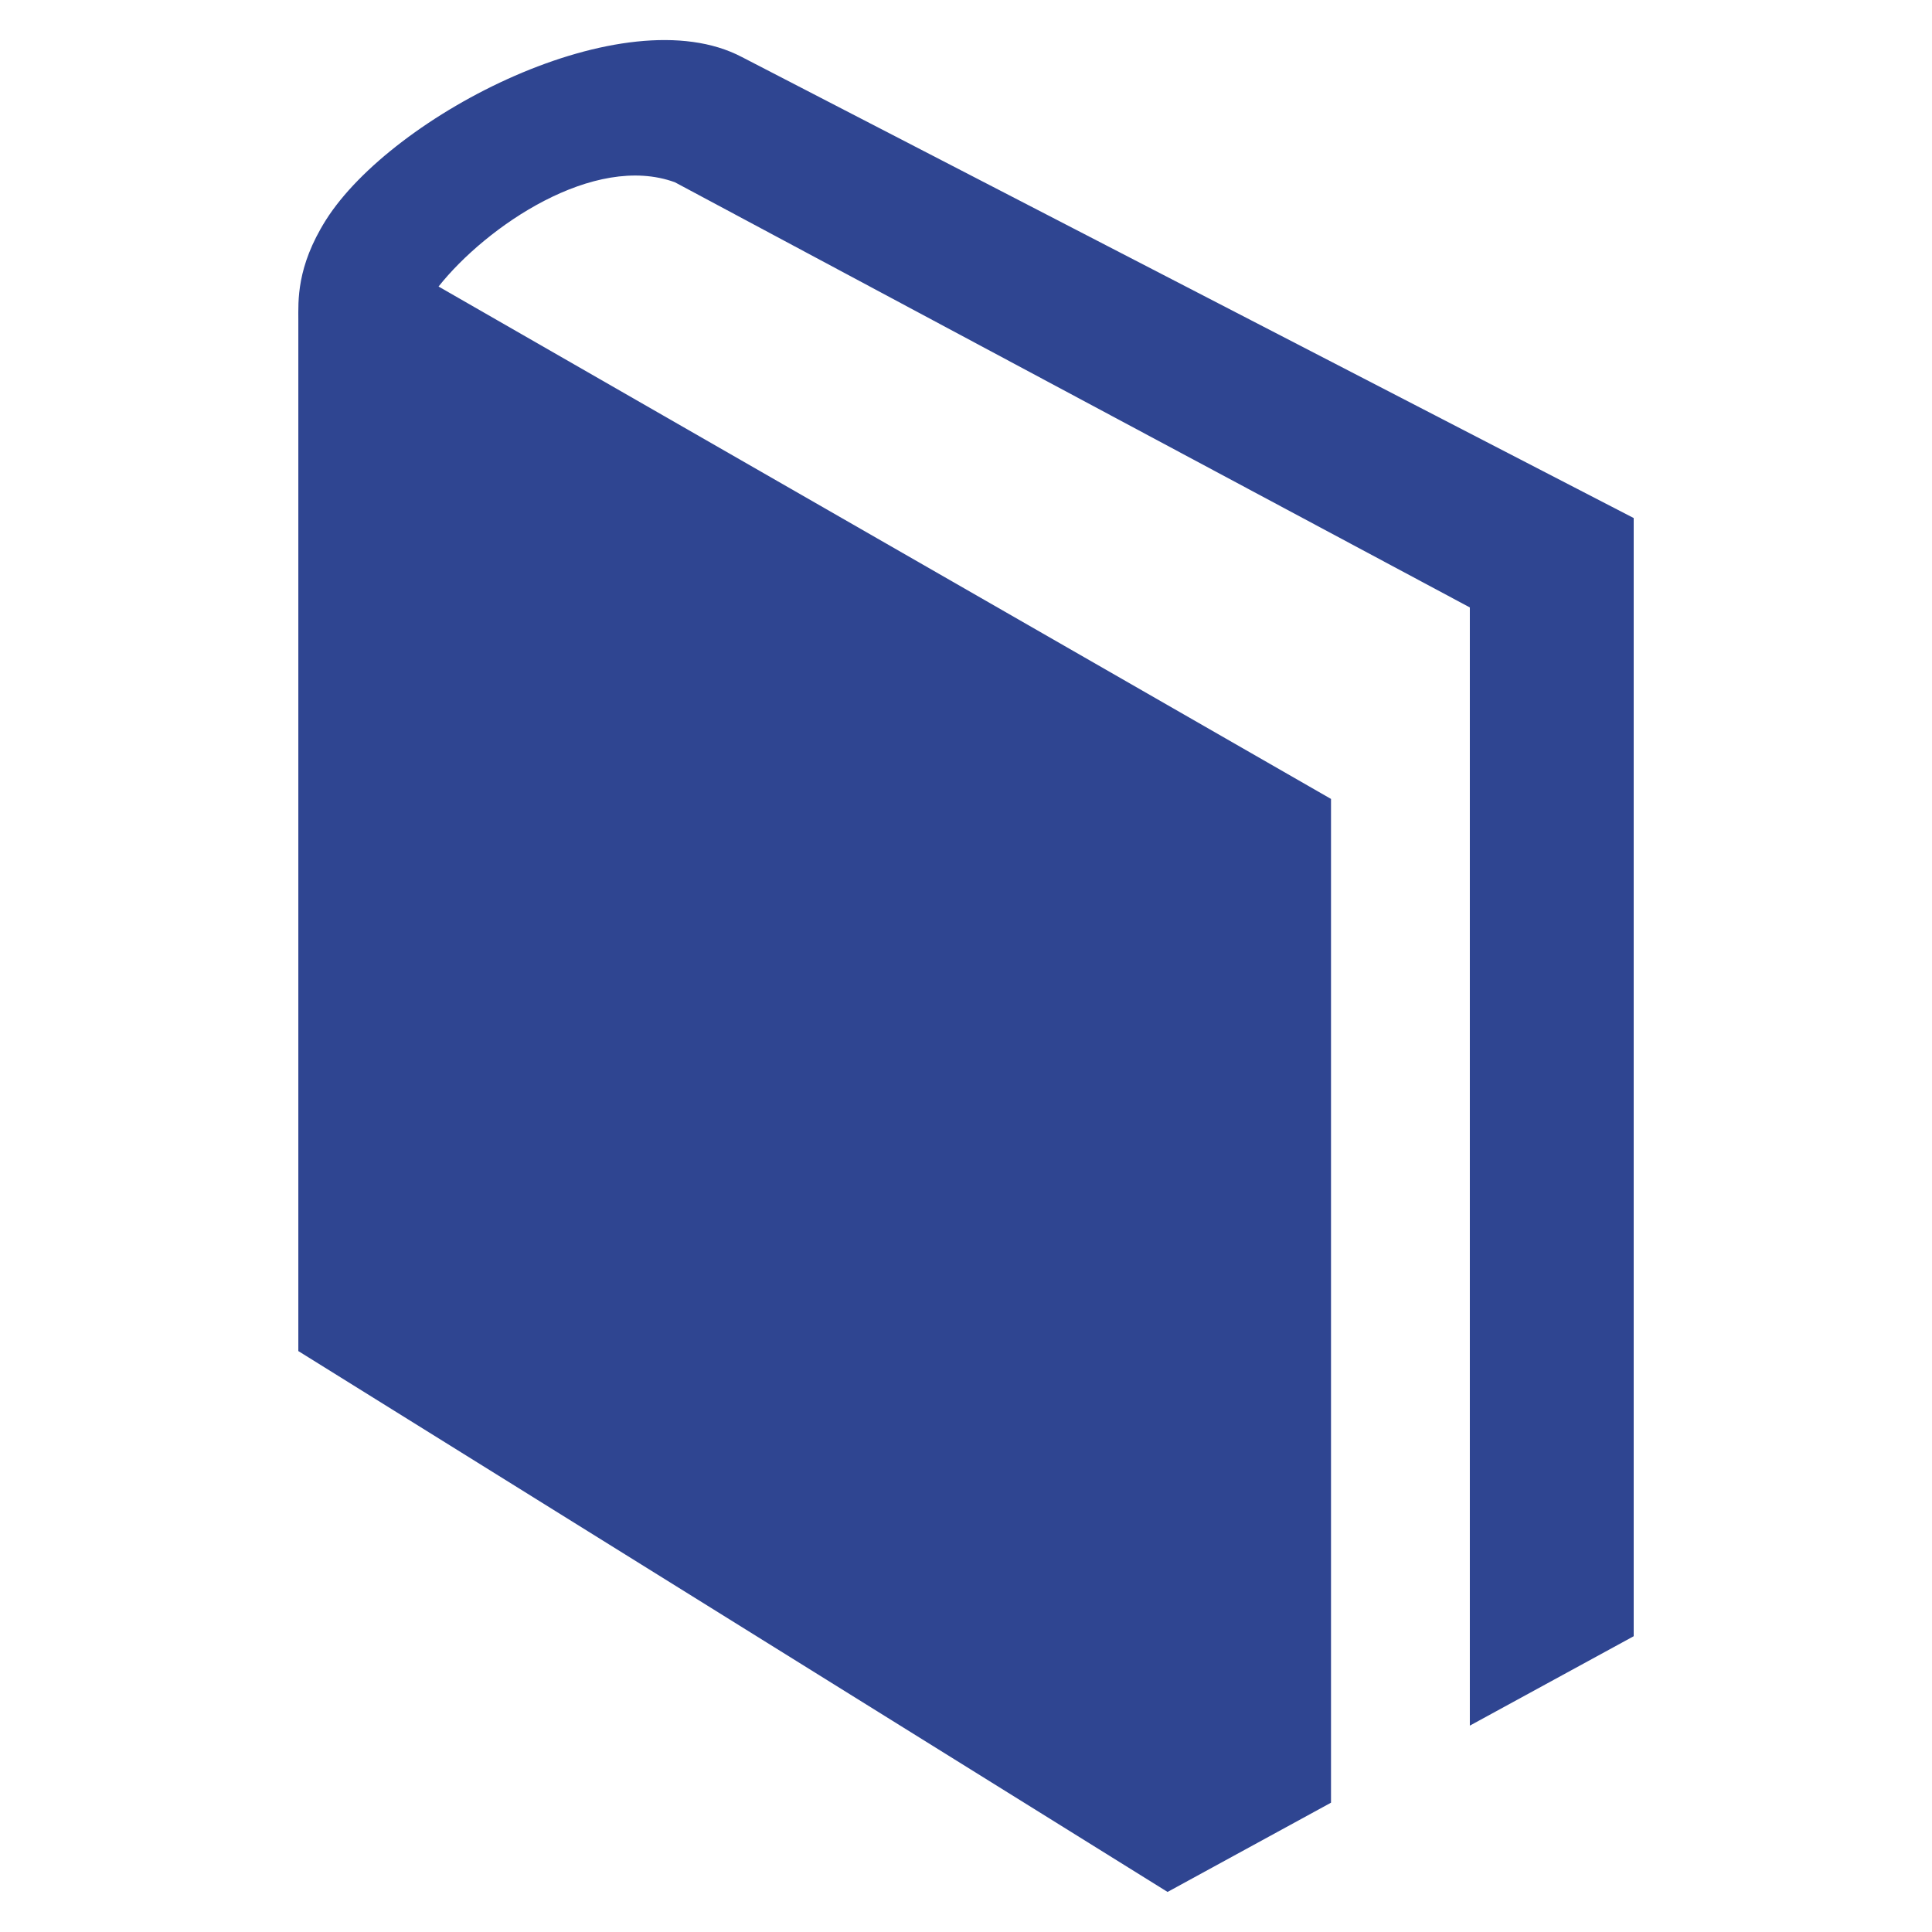
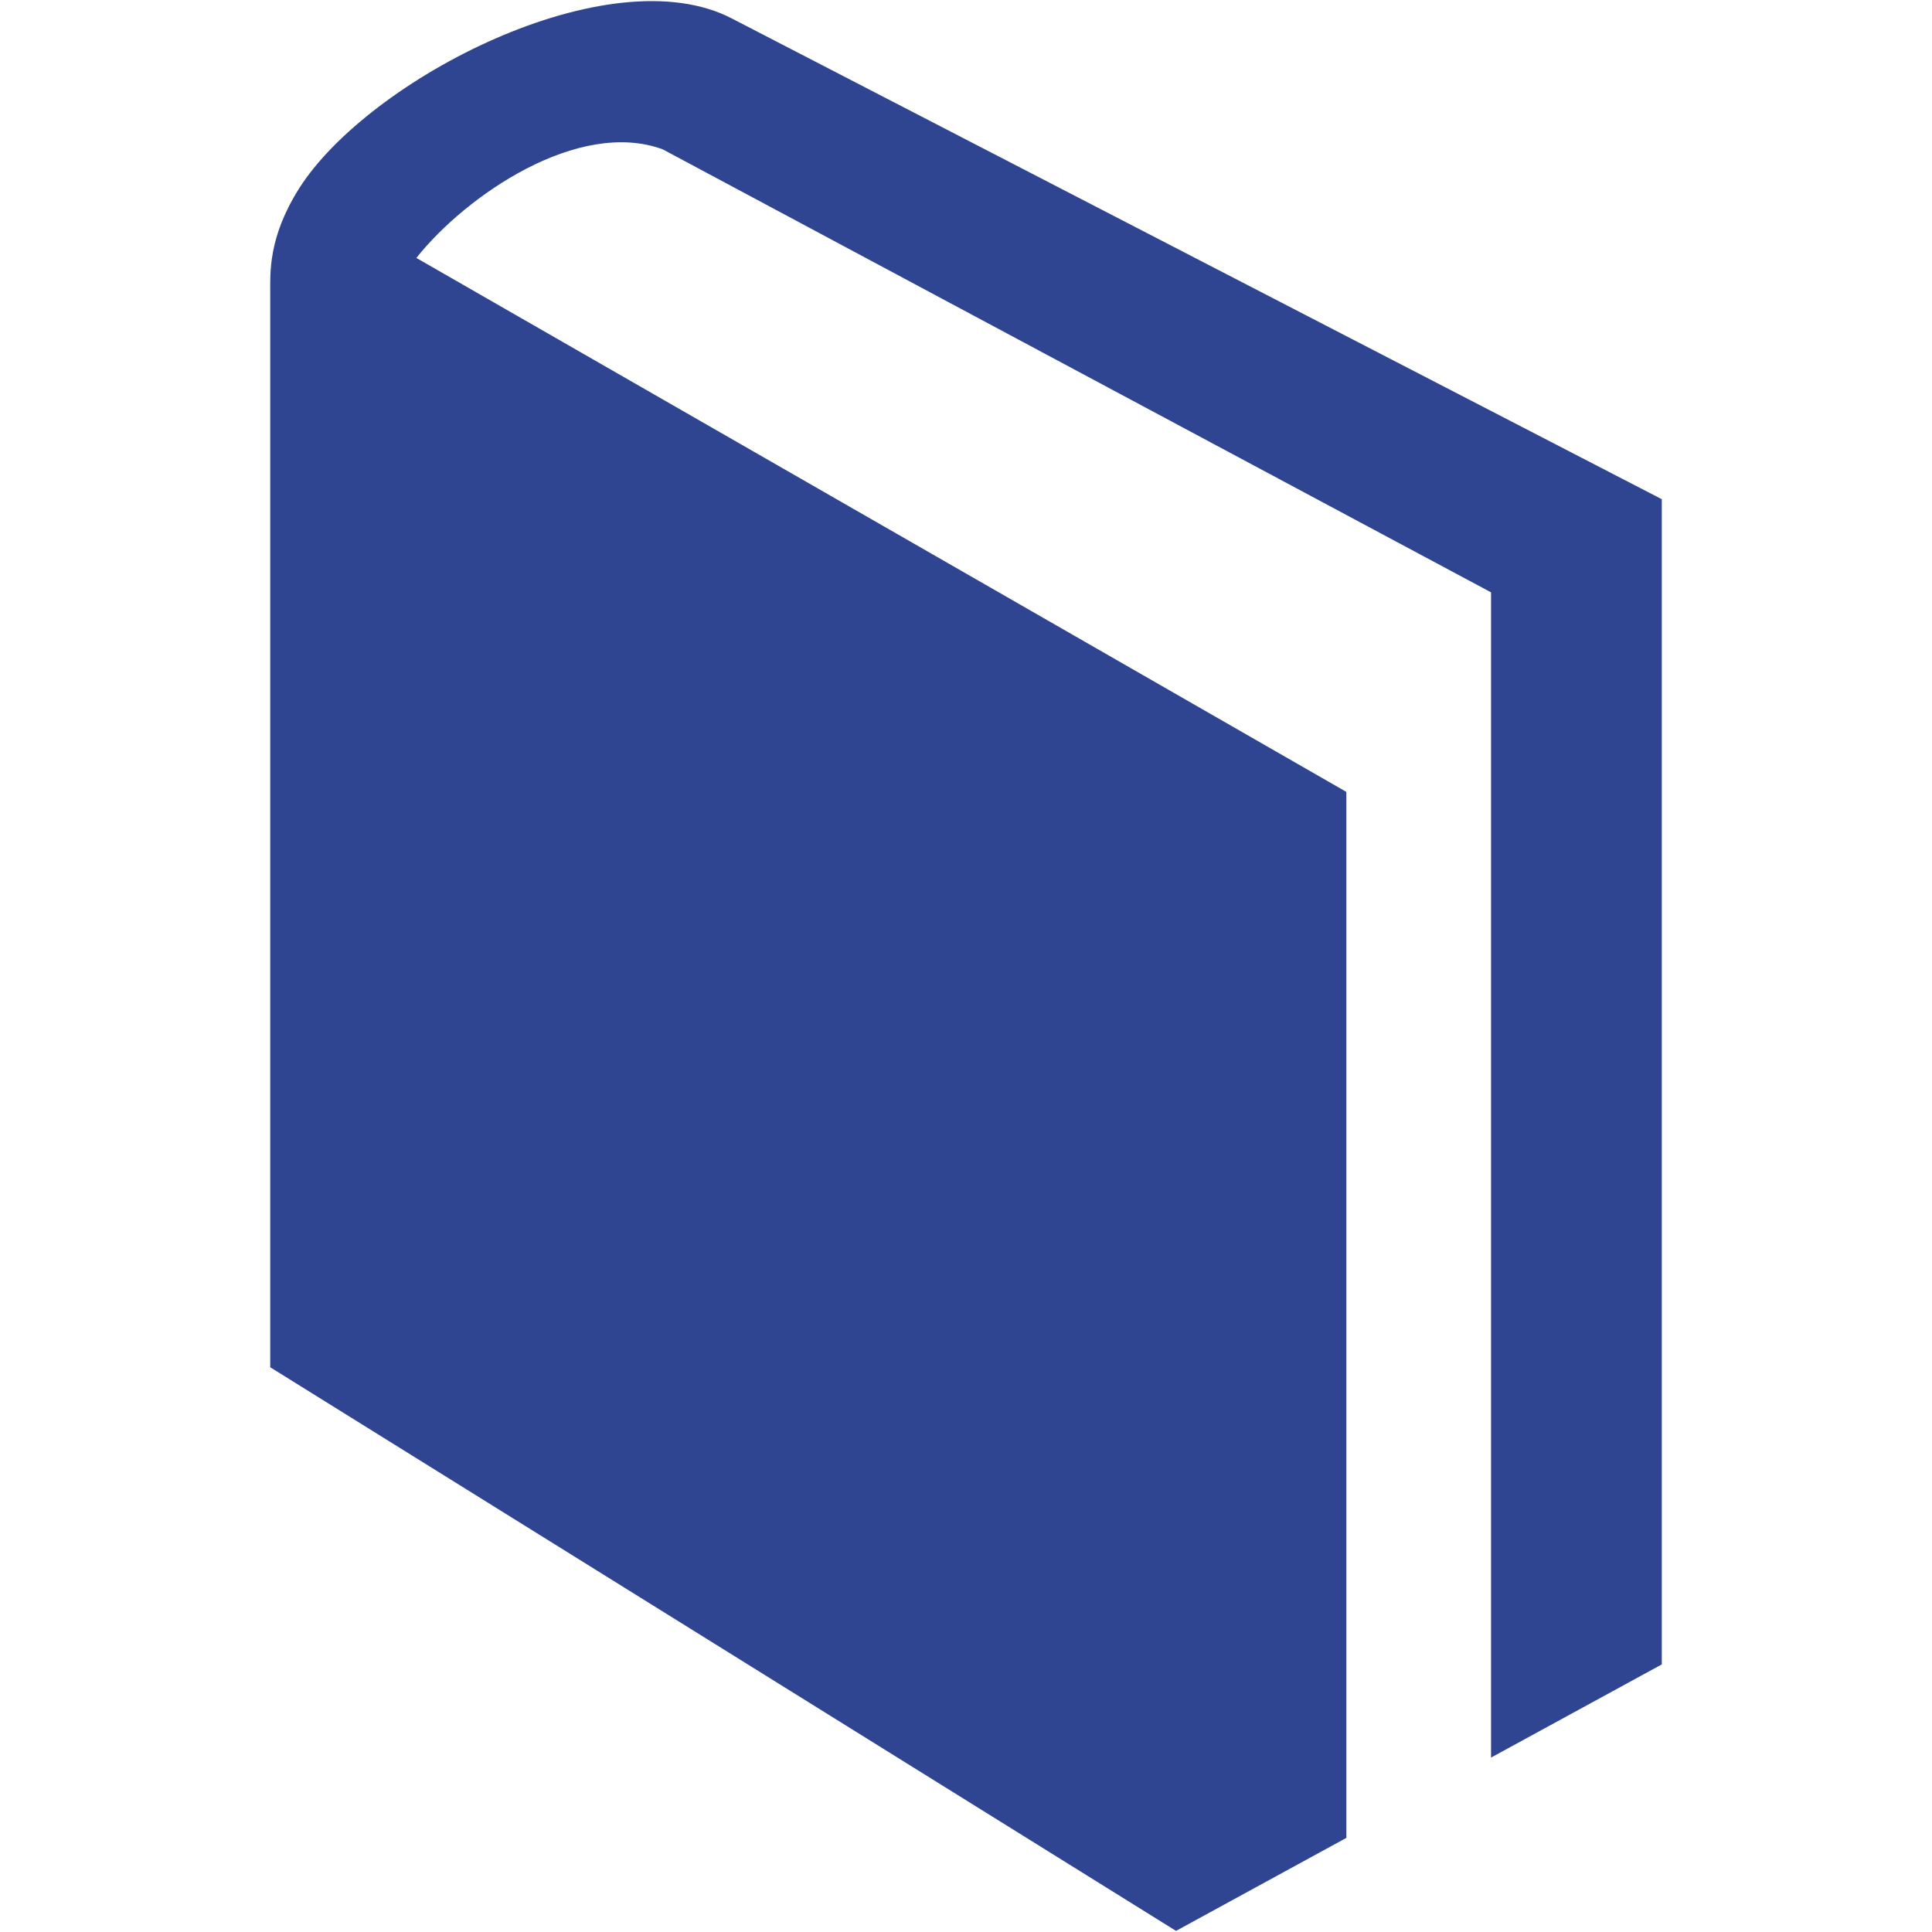
- <svg xmlns="http://www.w3.org/2000/svg" version="1.1" id="svg2" x="0px" y="0px" width="334.488px" height="334.488px" viewBox="432.756 432.756 334.488 334.488" enable-background="new 432.756 432.756 334.488 334.488" xml:space="preserve">
-   <path id="path4155" fill="#2F4591" d="M561.198,442.63c-20.362-10.717-60.491,9.991-72.019,28.222  c-5.136,8.158-4.773,14.037-4.773,17.373v178.443l150.489,93.641l28.299-15.452l0-173.782l-154.512-88.713  c8.291-10.435,26.939-23.16,40.921-18.049l137.626,73.608v193.594l28.37-15.479l0-193.59L561.198,442.63z" />
+ <svg xmlns="http://www.w3.org/2000/svg" version="1.1" id="svg2" x="0px" y="0px" width="334.488px" height="334.488px" viewBox="0 0 334.488 334.488" enable-background="new 0 0 334.488 334.488" xml:space="preserve">
+   <path id="path4155" fill="#2F4591" d="M126.81,3.253C105.591-7.915,63.774,13.664,51.761,32.662  c-5.352,8.501-4.974,14.628-4.974,18.104v185.95l156.82,97.58l29.49-16.102V137.102L72.085,44.656  c8.64-10.874,28.072-24.134,42.642-18.808l143.416,76.705v201.738l29.563-16.13V86.427L126.81,3.253z" />
</svg>
